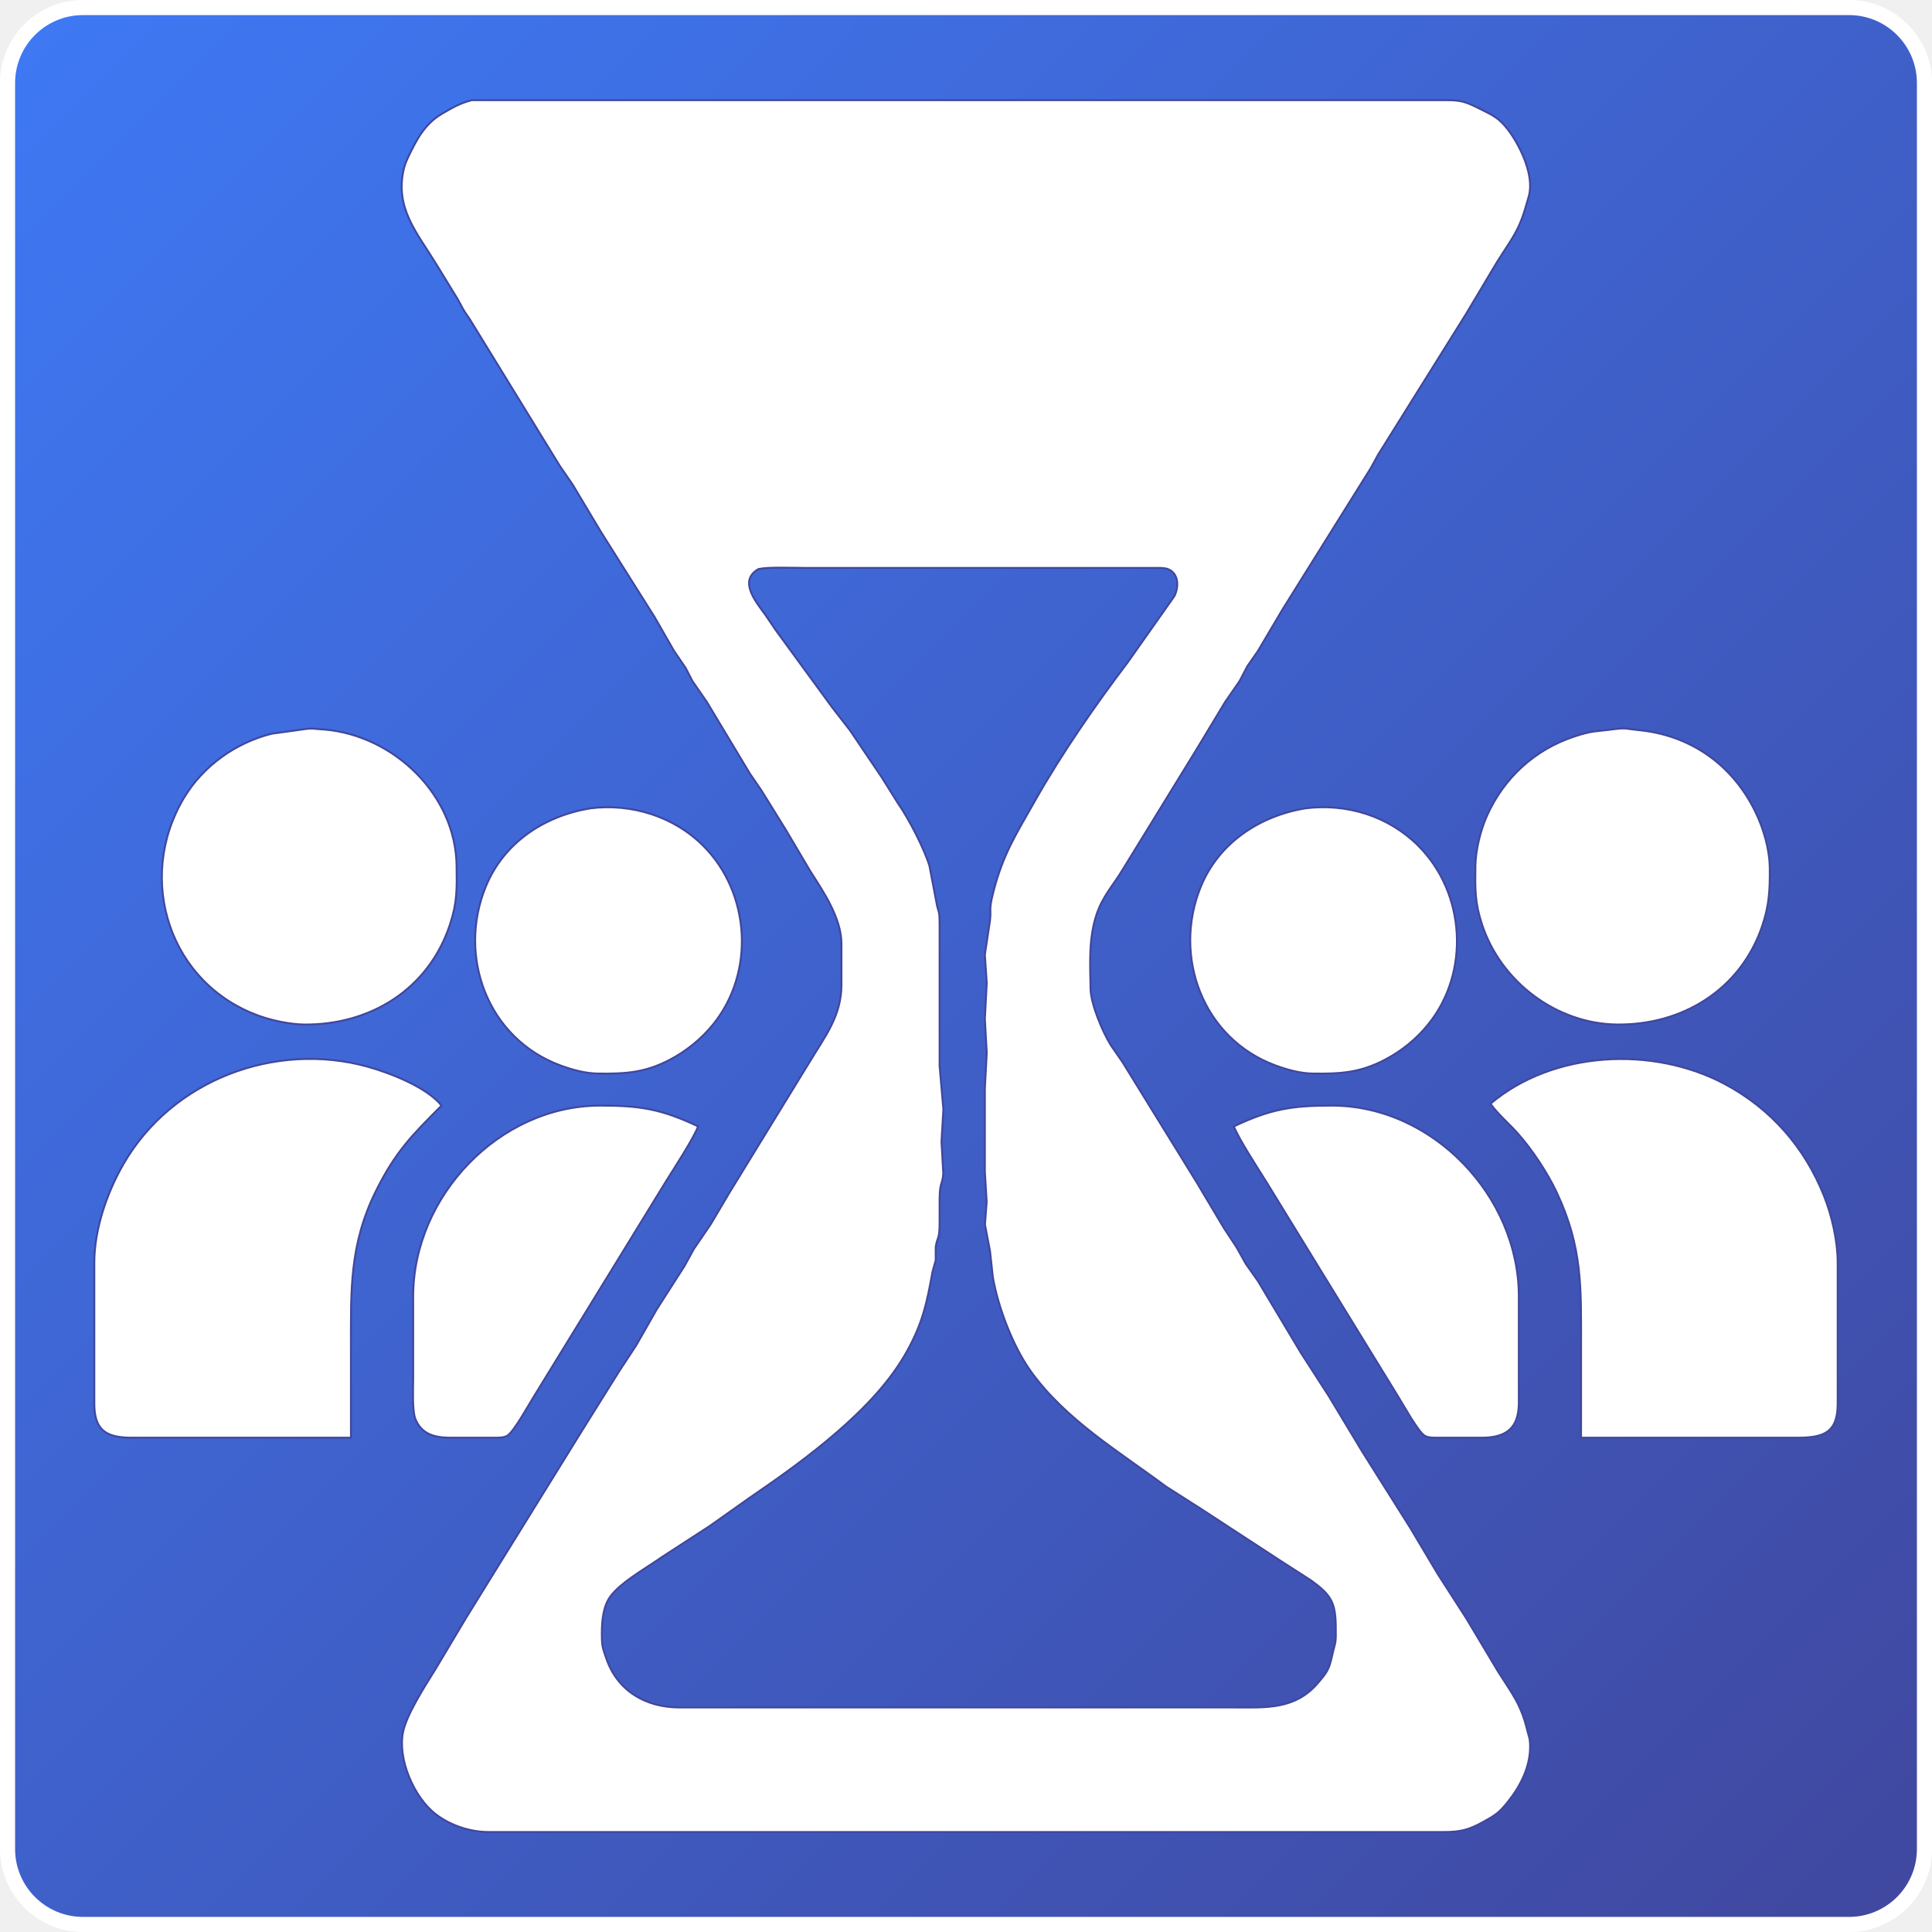
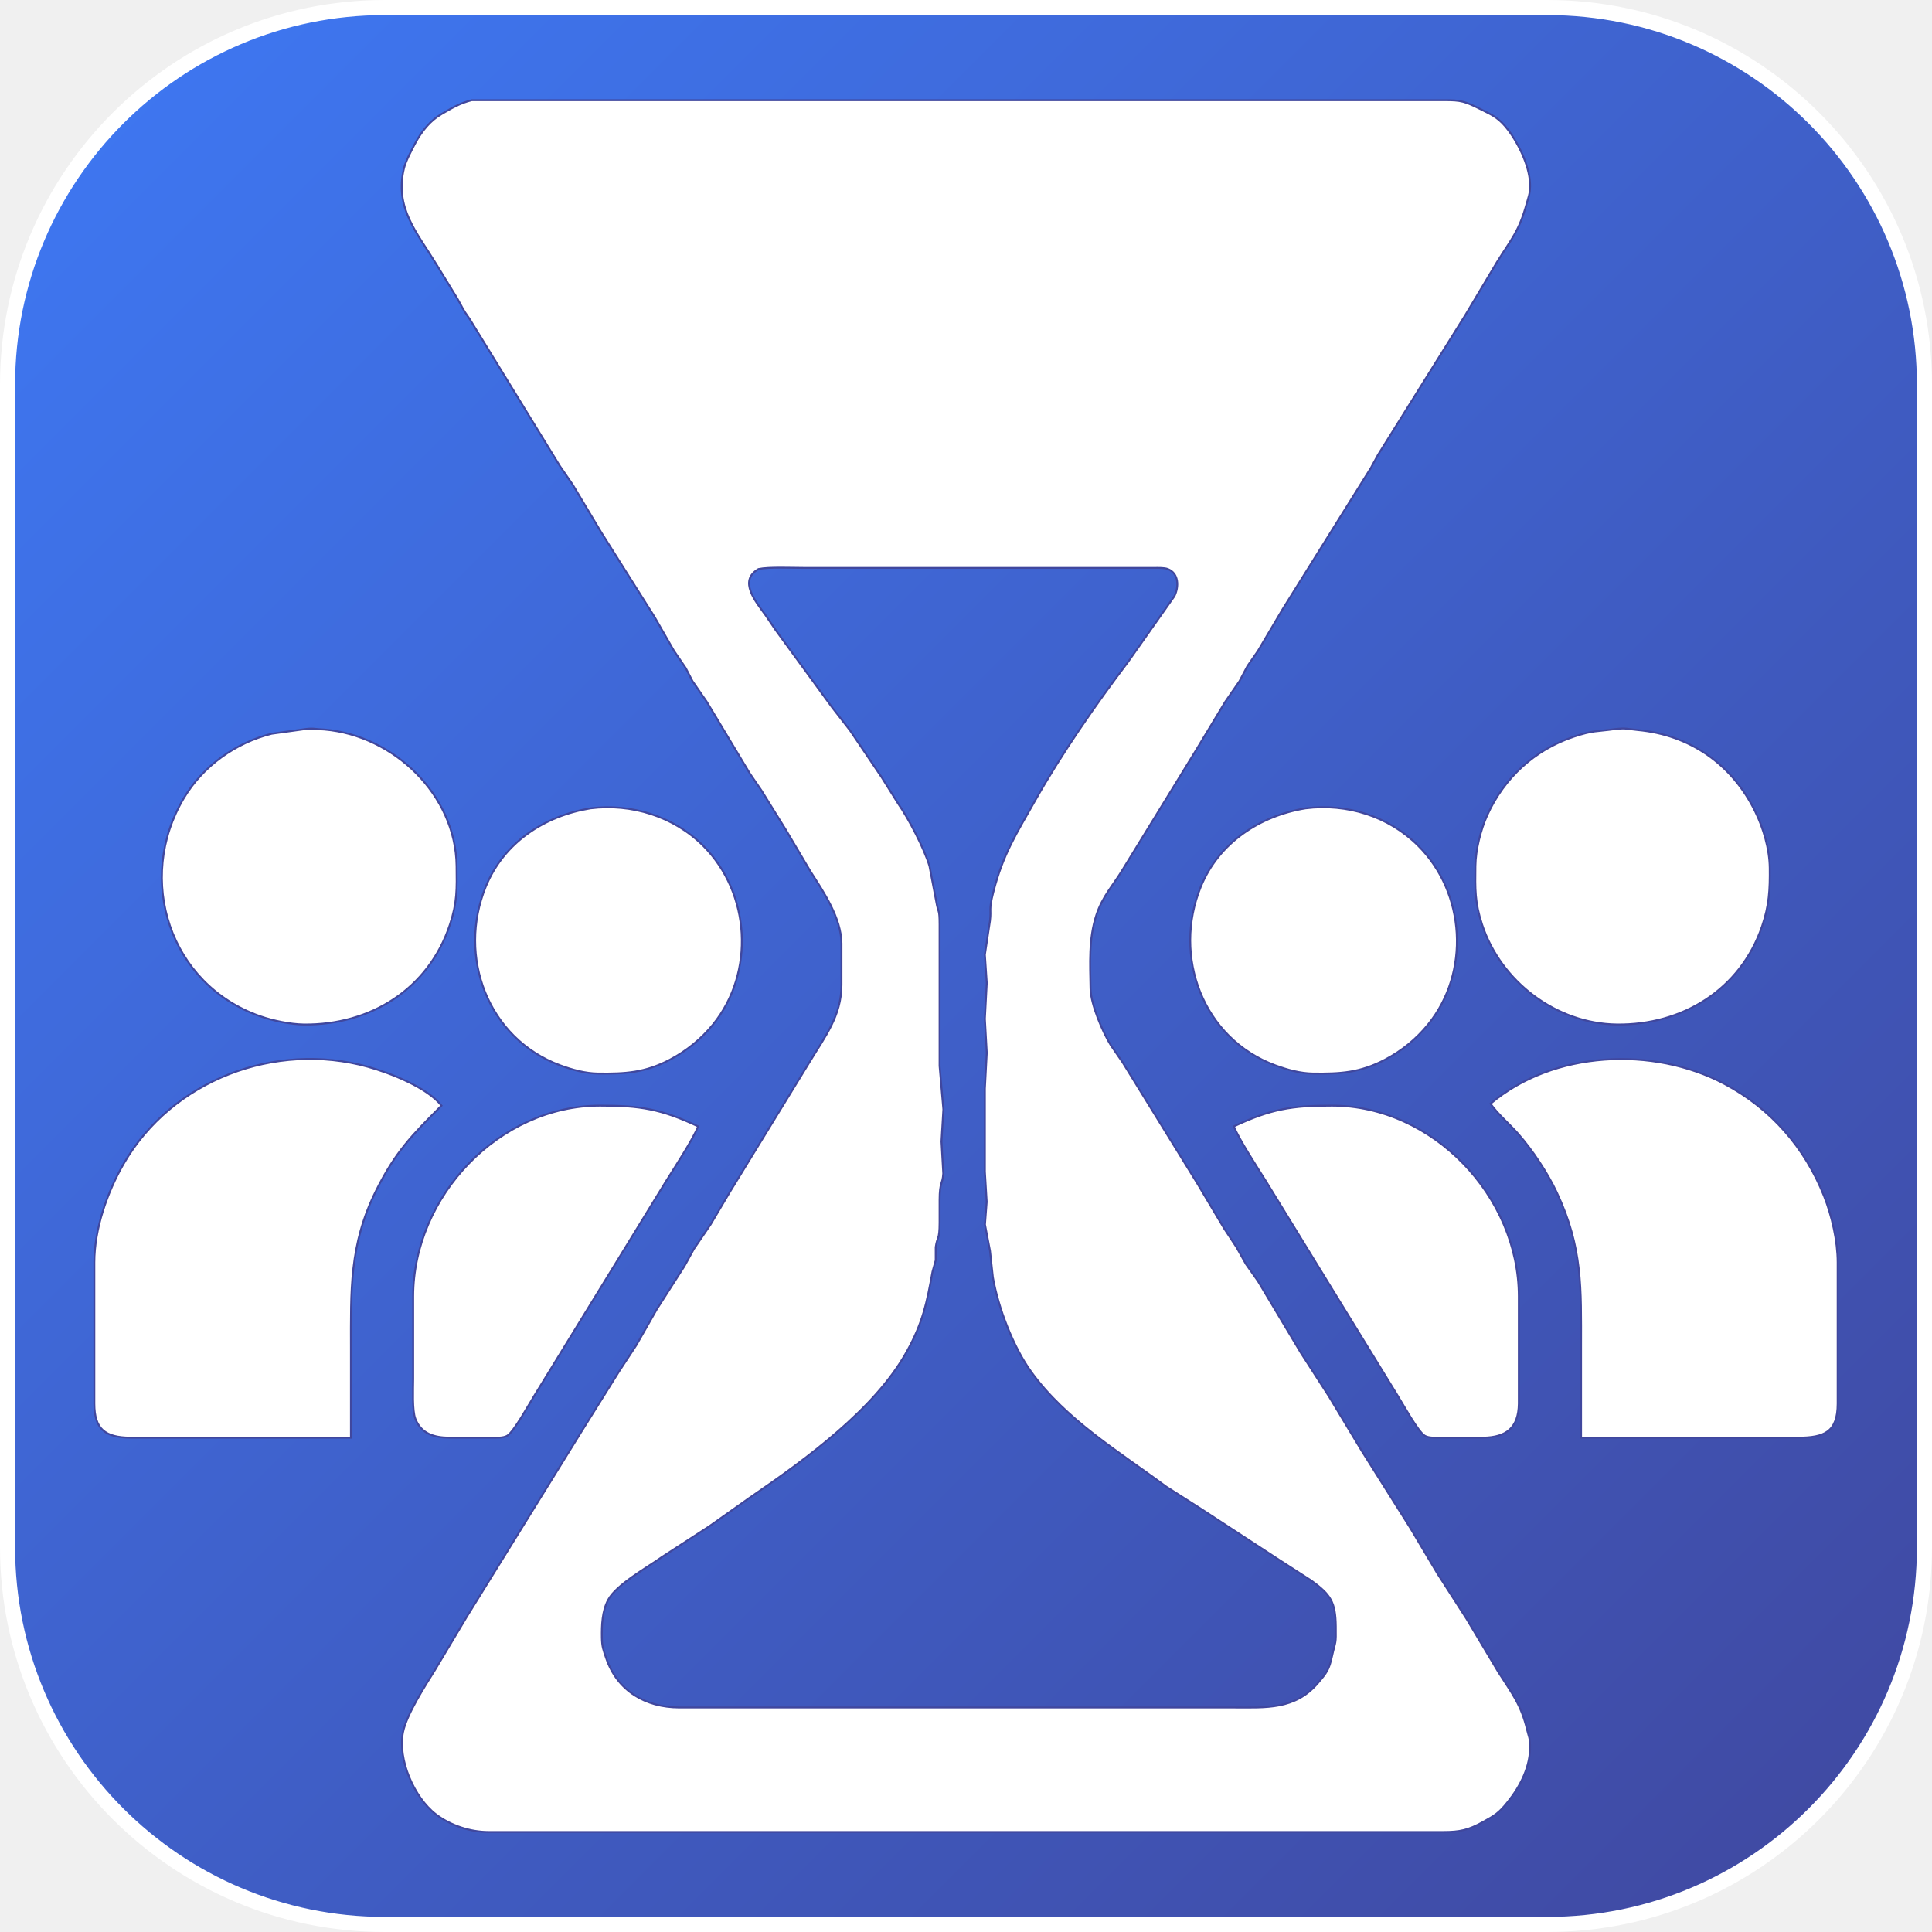
<svg xmlns="http://www.w3.org/2000/svg" width="135px" height="135px" viewBox="0 0 1024 1024">
  <defs>
    <linearGradient id="myLinearGradient3" x1="0%" y1="0%" x2="100%" y2="100%" spreadMethod="pad">
      <stop offset="0%" stop-color="#3e79f5" stop-opacity="1" />
      <stop offset="100%" stop-color="#40479e" stop-opacity="1" />
    </linearGradient>
  </defs>
-   <rect x="4" y="4" width="1016px" height="1016px" rx="40" ry="40" style="fill:url(#myLinearGradient3); stroke: white; stroke-width: 8;" />
+   <rect x="4" y="4" width="1016px" height="1016px" rx="200" ry="200" style="fill:url(#myLinearGradient3); stroke: white; stroke-width: 8;" />
  <path id="Selection" fill="white" stroke="#40479e" stroke-width="1" d="M 309.00,53.11            C 309.00,53.11 422.00,53.11 422.00,53.11              422.00,53.11 765.00,53.11 765.00,53.11              774.68,53.02 776.41,53.75 785.00,58.00              791.59,61.25 794.80,62.83 799.45,69.00              805.25,76.72 811.22,89.19 810.98,99.00              810.88,102.88 810.13,104.39 809.13,108.00              805.02,122.82 801.15,126.51 793.37,139.00              793.37,139.00 776.65,167.00 776.65,167.00              776.65,167.00 730.41,241.00 730.41,241.00              730.41,241.00 726.59,248.00 726.59,248.00              726.59,248.00 679.75,323.00 679.75,323.00              679.75,323.00 666.74,345.00 666.74,345.00              666.74,345.00 661.18,353.00 661.18,353.00              661.18,353.00 656.97,361.00 656.97,361.00              656.97,361.00 649.37,372.00 649.37,372.00              649.37,372.00 633.68,398.00 633.68,398.00              633.68,398.00 594.97,461.00 594.97,461.00              589.84,469.51 584.38,474.98 581.09,485.00              576.96,497.62 577.79,510.86 578.00,524.00              578.14,532.32 584.38,546.92 588.75,554.00              588.75,554.00 594.97,563.00 594.97,563.00              594.97,563.00 634.45,627.00 634.45,627.00              634.45,627.00 648.74,651.00 648.74,651.00              648.74,651.00 655.33,661.00 655.33,661.00              655.33,661.00 660.38,670.00 660.38,670.00              660.38,670.00 666.74,679.00 666.74,679.00              666.74,679.00 689.46,717.00 689.46,717.00              689.46,717.00 704.29,740.00 704.29,740.00              704.29,740.00 721.75,769.00 721.75,769.00              721.75,769.00 747.57,810.00 747.57,810.00              747.57,810.00 761.86,834.00 761.86,834.00              761.86,834.00 777.29,858.00 777.29,858.00              777.29,858.00 794.01,886.00 794.01,886.00              801.41,897.65 806.15,903.29 809.44,917.00              810.29,920.55 810.88,920.99 810.98,925.00              811.25,936.08 805.97,946.53 799.19,955.00              794.43,960.95 792.51,962.09 786.00,965.70              778.23,970.01 773.77,970.99 765.00,971.00              765.00,971.00 259.00,971.00 259.00,971.00              249.21,970.98 238.85,967.61 231.00,961.59              219.50,952.77 210.68,932.45 213.63,918.00              215.55,908.61 225.41,893.38 230.63,885.00              230.63,885.00 247.35,857.00 247.35,857.00              247.35,857.00 307.43,760.00 307.43,760.00              307.43,760.00 328.05,727.00 328.05,727.00              328.05,727.00 337.25,713.00 337.25,713.00              337.25,713.00 348.09,694.00 348.09,694.00              348.09,694.00 362.82,671.00 362.82,671.00              362.82,671.00 367.76,662.00 367.76,662.00              367.76,662.00 376.63,649.00 376.63,649.00              376.63,649.00 386.71,632.00 386.71,632.00              386.71,632.00 429.03,563.00 429.03,563.00              437.14,549.54 445.97,538.60 446.00,522.00              446.00,522.00 446.00,500.00 446.00,500.00              445.83,486.54 436.67,472.94 429.64,462.00              429.64,462.00 416.63,440.00 416.63,440.00              416.63,440.00 403.62,419.00 403.62,419.00              403.62,419.00 397.46,410.00 397.46,410.00              397.46,410.00 374.63,372.00 374.63,372.00              374.63,372.00 367.03,361.00 367.03,361.00              367.03,361.00 363.41,354.00 363.41,354.00              363.41,354.00 357.26,345.00 357.26,345.00              357.26,345.00 346.94,327.00 346.94,327.00              346.94,327.00 318.58,282.00 318.58,282.00              318.58,282.00 303.63,257.00 303.63,257.00              303.63,257.00 296.76,247.00 296.76,247.00              296.76,247.00 258.71,185.00 258.71,185.00              258.71,185.00 248.88,169.00 248.88,169.00              244.72,163.21 245.39,163.36 242.26,158.00              242.26,158.00 231.24,140.00 231.24,140.00              221.07,123.31 208.93,110.12 214.17,89.00              215.07,85.39 218.20,79.41 220.04,76.00              223.38,69.78 227.81,64.06 234.00,60.46              239.62,57.19 243.55,54.77 250.00,53.11              250.00,53.11 309.00,53.11 309.00,53.11 Z            M 405.72,326.00            C 405.72,326.00 411.15,334.00 411.15,334.00              411.15,334.00 441.09,375.00 441.09,375.00              441.09,375.00 450.43,387.00 450.43,387.00              450.43,387.00 467.31,412.00 467.31,412.00              467.31,412.00 476.08,426.00 476.08,426.00              481.59,433.84 489.89,449.83 492.63,459.00              492.63,459.00 496.26,478.00 496.26,478.00              497.34,484.41 497.98,481.33 498.00,490.00              498.00,490.00 498.00,565.00 498.00,565.00              498.00,565.00 500.00,588.00 500.00,588.00              500.00,588.00 499.00,605.00 499.00,605.00              499.00,605.00 499.95,622.00 499.95,622.00              499.55,628.05 498.02,626.23 498.00,636.00              498.00,636.00 498.00,648.00 498.00,648.00              497.98,657.63 496.79,655.08 495.94,661.00              495.94,661.00 495.94,668.00 495.94,668.00              495.94,668.00 494.25,674.00 494.25,674.00              491.29,690.45 489.11,700.92 480.82,716.00              471.86,732.28 457.92,746.60 444.00,758.71              429.22,771.57 413.14,783.04 397.00,794.05              397.00,794.05 376.00,808.91 376.00,808.91              376.00,808.91 351.00,825.14 351.00,825.14              342.95,830.86 326.62,839.87 322.31,848.00              319.13,854.00 318.90,861.39 319.00,868.00              319.09,872.91 319.76,874.42 321.33,879.00              327.24,896.25 342.22,904.97 360.00,905.00              360.00,905.00 628.00,905.00 628.00,905.00              628.00,905.00 654.00,905.00 654.00,905.00              670.90,905.00 686.35,906.31 698.56,892.00              703.25,886.50 704.40,884.96 705.95,878.00              707.98,868.94 708.11,872.07 708.00,862.00              707.84,849.05 705.30,845.22 695.00,837.72              695.00,837.72 678.00,826.77 678.00,826.77              678.00,826.77 637.00,800.00 637.00,800.00              637.00,800.00 618.00,787.88 618.00,787.88              593.17,769.43 564.87,752.52 546.49,727.00              536.94,713.73 529.08,693.11 526.25,677.00              526.25,677.00 524.72,663.00 524.72,663.00              524.72,663.00 522.05,649.00 522.05,649.00              522.05,649.00 522.96,637.00 522.96,637.00              522.96,637.00 522.00,621.00 522.00,621.00              522.00,621.00 522.00,577.00 522.00,577.00              522.00,577.00 523.00,558.00 523.00,558.00              523.00,558.00 522.00,540.00 522.00,540.00              522.00,540.00 523.00,521.00 523.00,521.00              523.00,521.00 522.00,506.00 522.00,506.00              522.00,506.00 524.71,488.00 524.71,488.00              525.47,481.65 523.94,482.83 526.44,473.00              531.64,452.54 538.72,441.94 548.83,424.00              562.43,399.90 580.98,373.08 597.77,351.00              597.77,351.00 622.44,316.00 622.44,316.00              624.87,311.14 624.91,303.88 618.98,301.60              617.13,300.89 614.02,301.00 612.00,301.00              612.00,301.00 471.00,301.00 471.00,301.00              471.00,301.00 426.00,301.00 426.00,301.00              419.86,301.00 407.40,300.44 402.02,301.60              391.03,307.83 400.81,319.15 405.72,326.00 Z            M 172.00,386.67            C 208.73,389.86 241.55,421.21 242.00,459.00              242.14,471.12 242.38,478.16 238.48,490.00              227.17,524.34 196.22,543.41 161.00,543.00              153.90,542.91 144.71,541.00 138.00,538.66              89.83,521.85 71.82,465.97 97.45,423.00              107.60,405.99 124.88,393.70 144.00,388.89              144.00,388.89 160.00,386.67 160.00,386.67              166.38,385.67 166.23,386.45 172.00,386.67 Z            M 868.00,386.93            C 895.70,389.49 917.95,405.04 930.24,430.00              934.64,438.93 937.88,450.00 938.00,460.00              938.13,471.51 937.73,479.90 933.92,491.00              922.40,524.60 891.67,543.40 857.00,543.00              824.89,542.62 795.51,520.33 785.52,490.00              781.62,478.16 781.86,471.12 782.00,459.00              782.10,450.45 784.78,439.77 788.31,432.00              797.28,412.24 813.40,397.45 834.00,390.52              844.61,386.95 846.07,387.84 856.00,386.42              862.16,385.69 862.29,386.40 868.00,386.93 Z            M 372.71,448.29            C 397.75,473.32 400.27,515.43 377.91,543.00              371.68,550.67 363.76,557.08 355.00,561.68              341.81,568.61 331.39,569.17 317.00,569.00              310.19,568.92 303.36,567.03 297.00,564.68              258.51,550.49 242.34,507.00 257.45,470.00              267.07,446.46 288.63,432.42 313.00,428.43              334.70,425.75 357.13,432.70 372.71,448.29 Z            M 751.71,448.29            C 776.75,473.32 779.27,515.45 756.91,543.00              750.57,550.81 742.92,557.00 734.00,561.68              720.81,568.61 710.39,569.17 696.00,569.00              689.19,568.92 682.36,567.03 676.00,564.68              637.55,550.50 621.36,506.95 636.45,470.00              646.00,446.63 667.79,432.39 692.00,428.43              713.90,425.72 736.00,432.57 751.71,448.29 Z            M 69.00,762.00            C 55.72,761.84 50.02,757.51 50.00,744.00              50.00,744.00 50.00,696.00 50.00,696.00              50.00,696.00 50.00,669.00 50.00,669.00              50.03,651.42 56.73,632.12 65.43,617.00              91.14,572.33 145.97,551.78 195.00,565.42              206.80,568.71 226.41,576.36 234.00,586.00              218.18,601.82 209.54,610.60 199.37,631.00              185.04,659.73 186.00,684.23 186.00,715.00              186.00,715.00 186.00,762.00 186.00,762.00              186.00,762.00 69.00,762.00 69.00,762.00 Z            M 914.00,574.49            C 938.56,587.54 956.59,608.22 966.80,634.00              970.93,644.43 973.98,657.77 974.00,669.00              974.00,669.00 974.00,744.00 974.00,744.00              973.98,759.09 966.86,761.98 953.00,762.00              953.00,762.00 838.00,762.00 838.00,762.00              838.00,762.00 838.00,714.00 838.00,714.00              838.00,682.78 838.94,661.45 825.11,632.00              820.21,621.57 812.29,609.64 804.71,601.00              799.92,595.53 794.25,590.93 790.00,585.00              823.35,556.81 876.18,554.39 914.00,574.49 Z            M 353.05,626.00            C 353.05,626.00 326.05,670.00 326.05,670.00              326.05,670.00 283.05,740.00 283.05,740.00              280.40,744.23 272.29,758.99 268.82,760.98              266.67,762.20 263.43,762.00 261.00,762.00              261.00,762.00 238.00,762.00 238.00,762.00              230.19,761.90 223.29,760.02 220.15,752.00              218.41,747.56 219.00,736.24 219.00,731.00              219.00,731.00 219.00,687.00 219.00,687.00              219.08,634.12 264.52,586.08 318.00,586.00              339.24,585.97 350.47,587.80 370.00,597.00              367.69,603.25 357.15,619.45 353.05,626.00 Z            M 706.00,586.00            C 759.48,586.08 804.92,634.12 805.00,687.00              805.00,687.00 805.00,744.00 805.00,744.00              804.84,756.80 798.36,761.85 786.00,762.00              786.00,762.00 763.00,762.00 763.00,762.00              760.57,762.00 757.33,762.20 755.18,760.98              751.71,758.99 743.60,744.23 740.95,740.00              740.95,740.00 697.95,670.00 697.95,670.00              697.95,670.00 670.95,626.00 670.95,626.00              666.85,619.45 656.31,603.25 654.00,597.00              673.53,587.80 684.76,585.97 706.00,586.00 Z" />
</svg>
